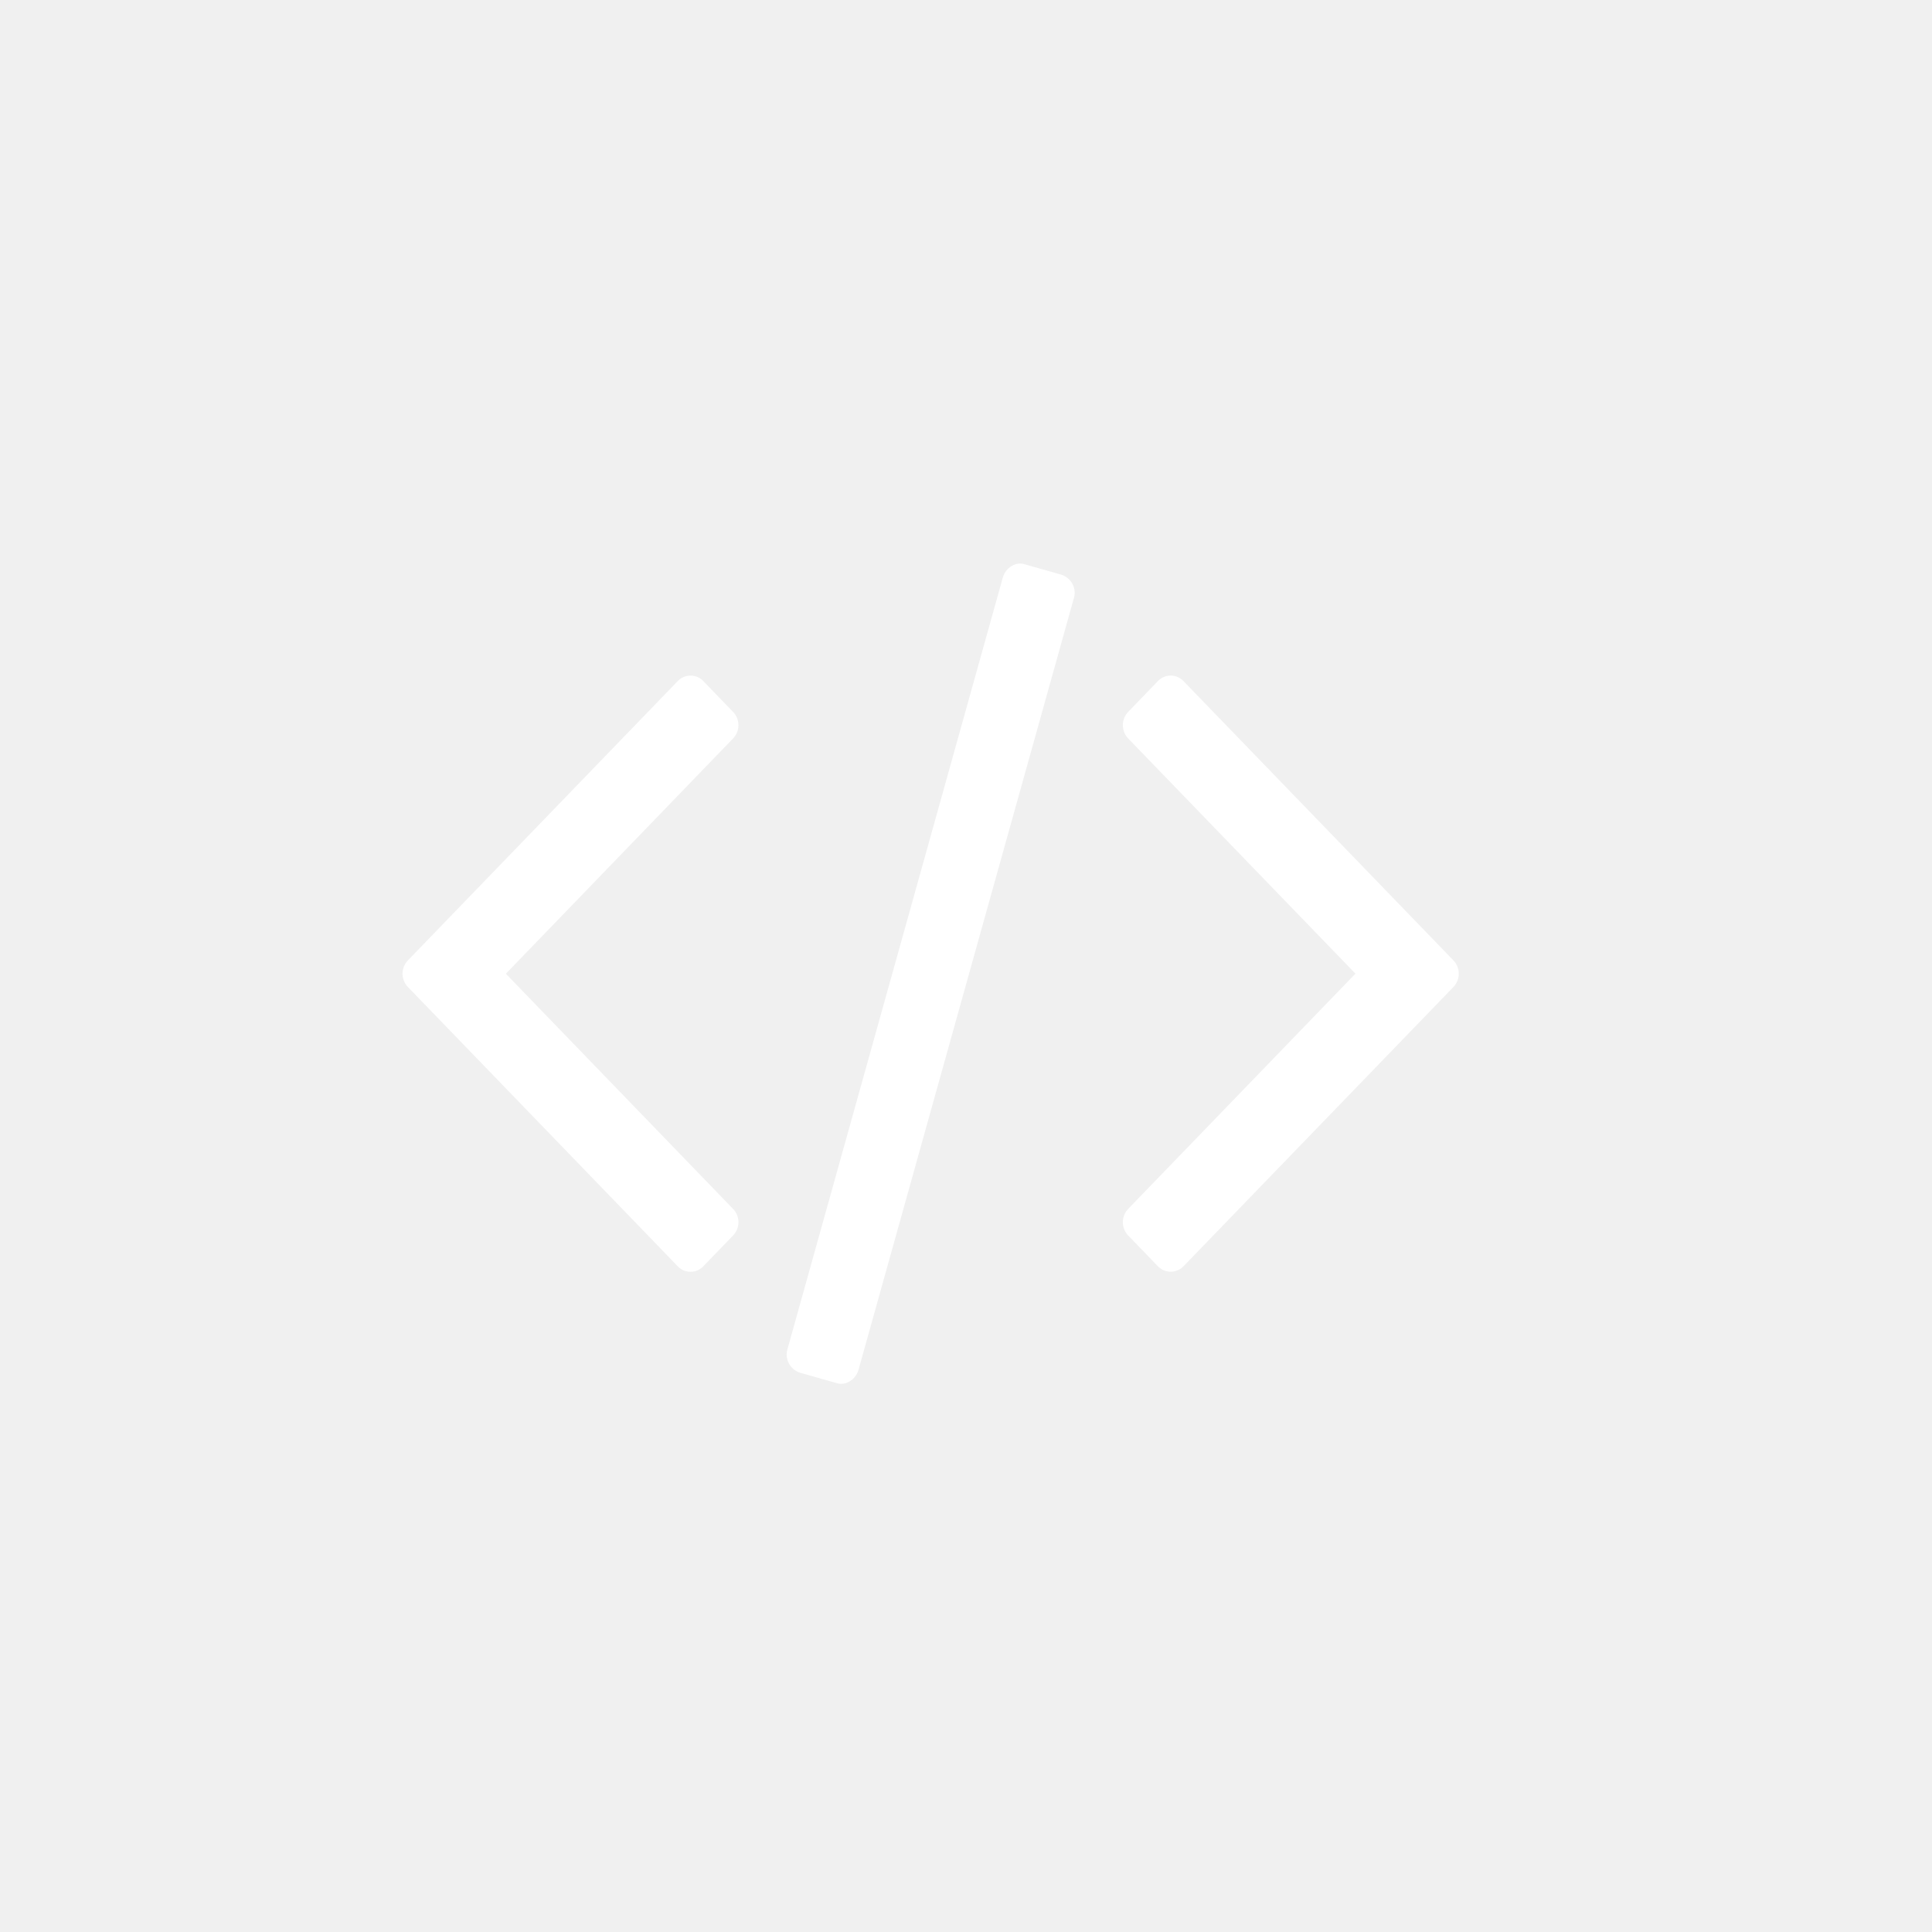
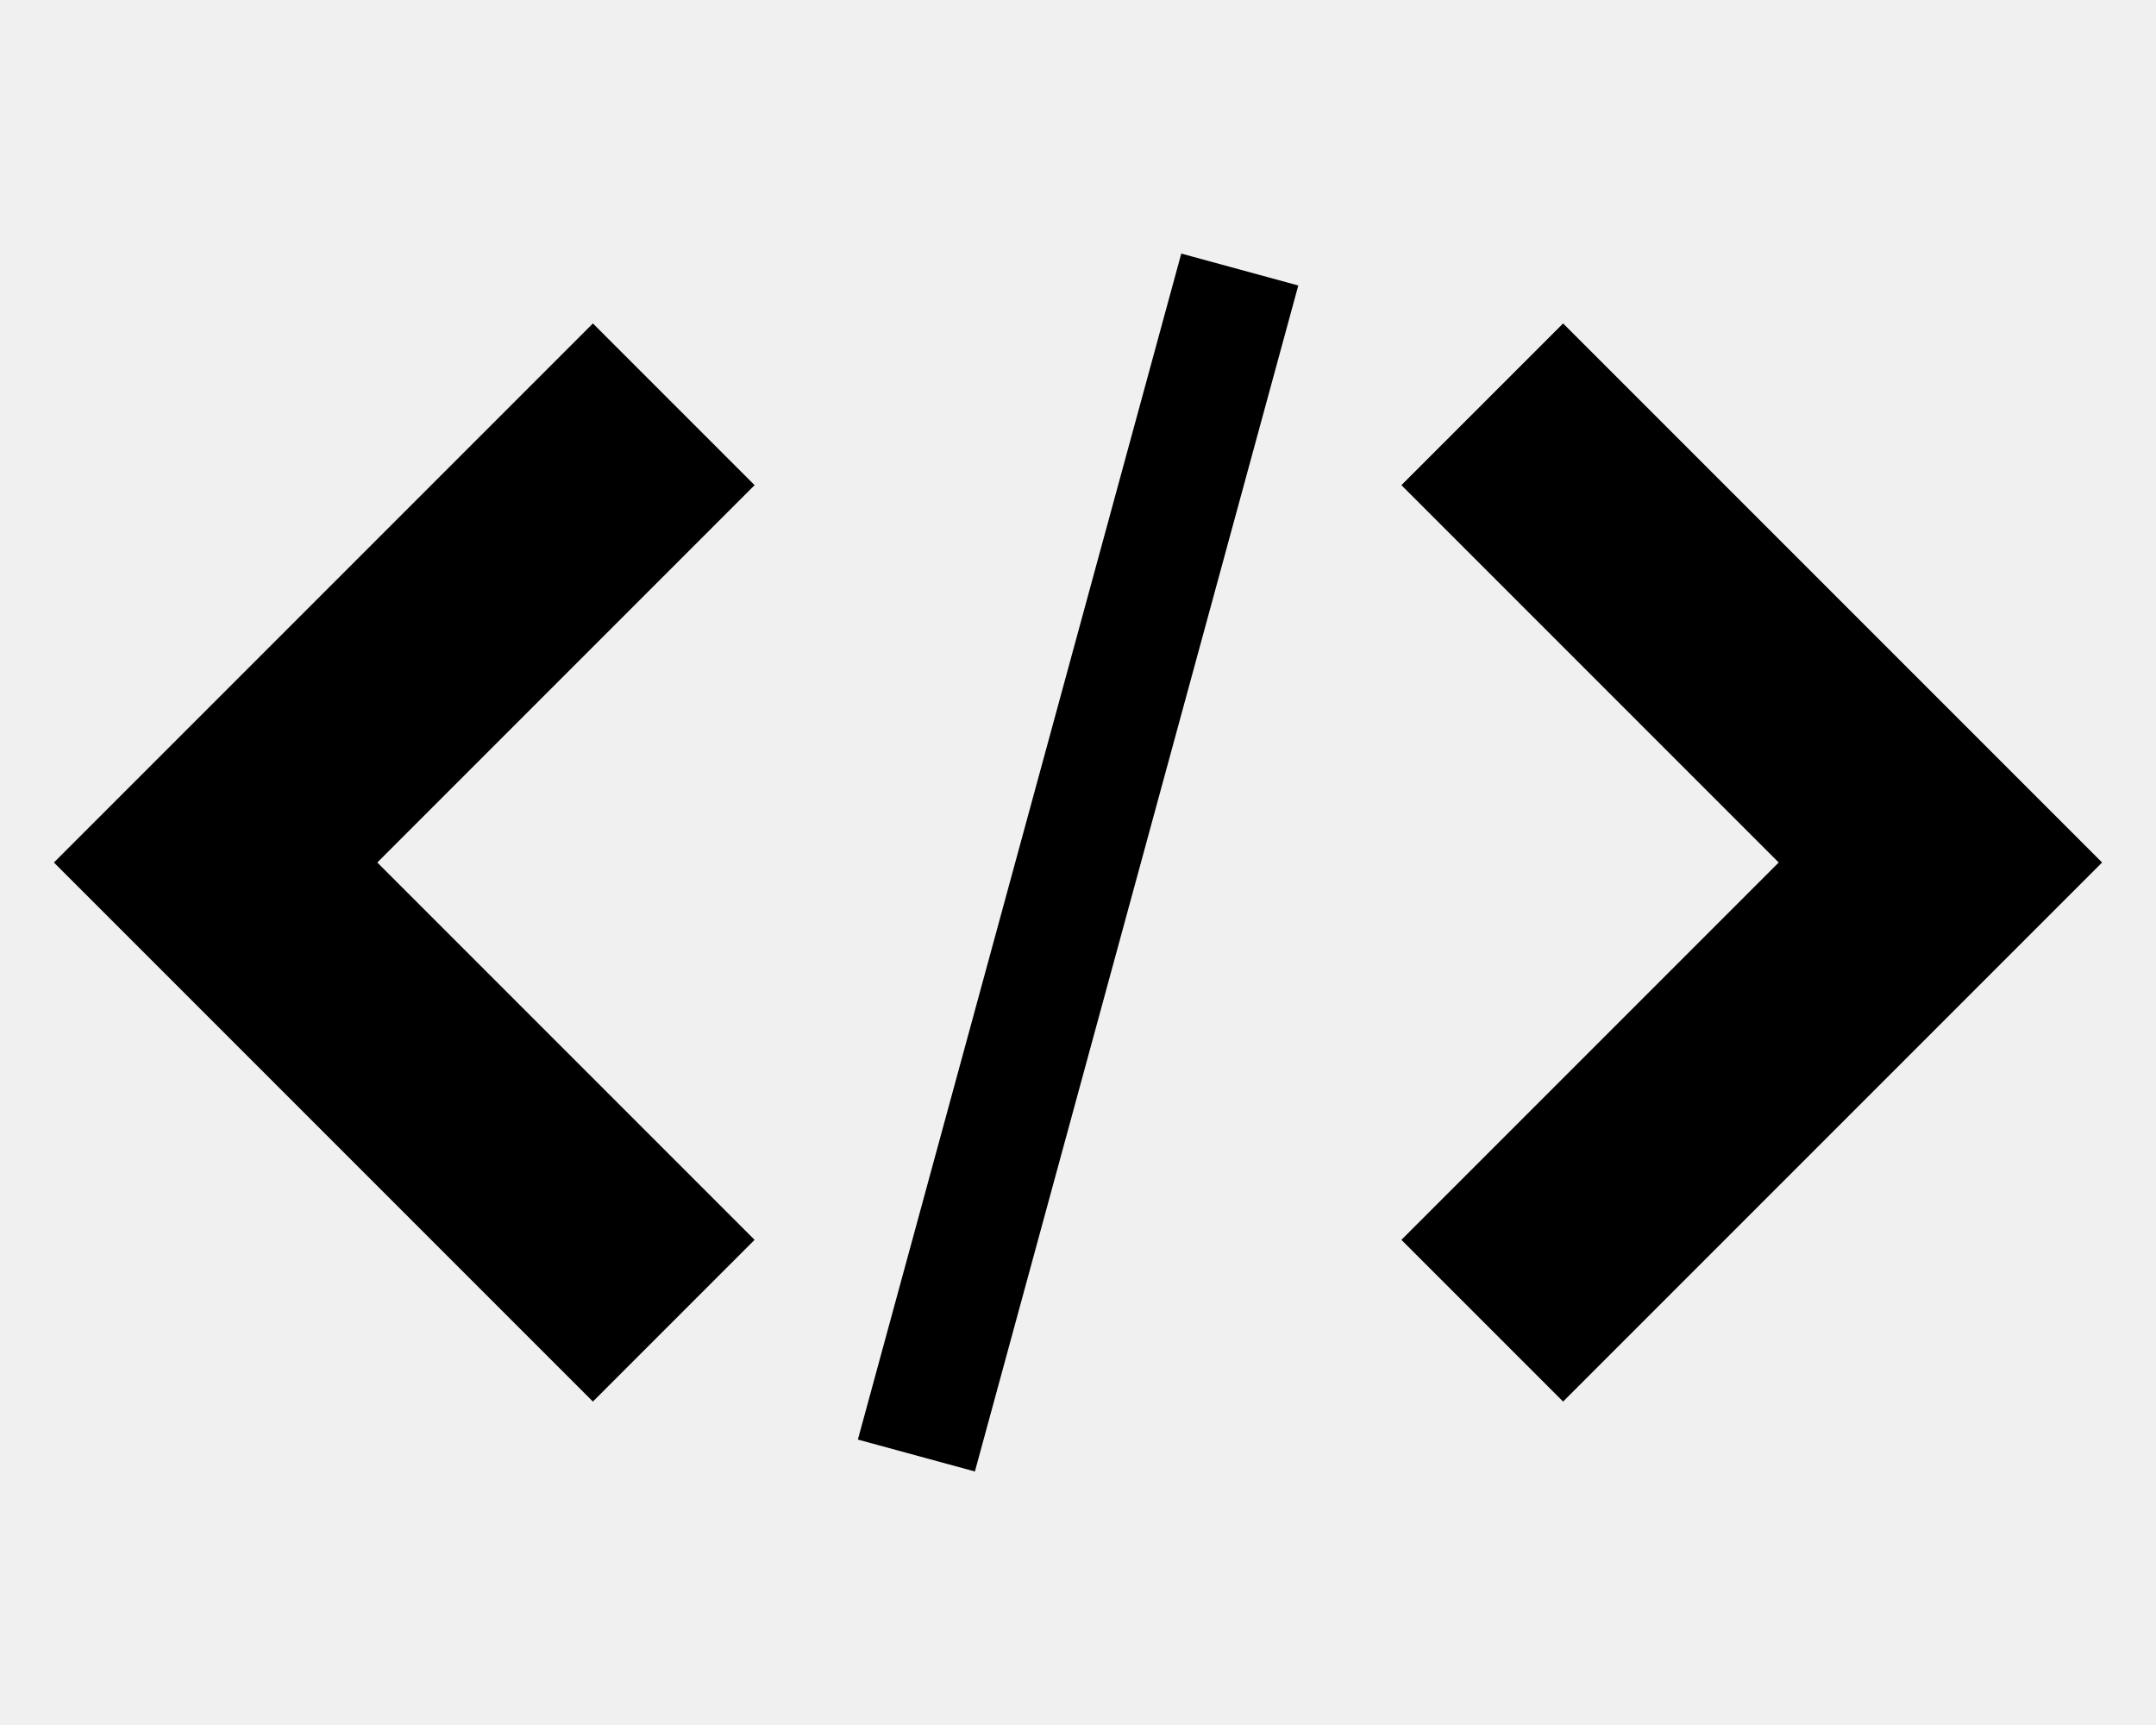
- <svg xmlns="http://www.w3.org/2000/svg" width="24" height="24" viewBox="0 0 24 24">
-   <defs>
-     <style>
-             .cls-1{fill:none}.cls-2{clip-path:url(#clip-path)}.cls-3{clip-path:url(#clip-path-2)}.cls-4{fill:#fff}.cls-5{clip-path:url(#clip-path-3)}.cls-6{clip-path:url(#clip-path-5)}
-         </style>
-     <clipPath id="clip-path">
-       <path id="Path_623" d="M4247.095 1648.757l-.444-.126a.194.194 0 0 0-.169.019.241.241 0 0 0-.111.145l-2.674 9.581a.23.23 0 0 0 .018.181.235.235 0 0 0 .139.115l.445.126a.194.194 0 0 0 .169-.019.241.241 0 0 0 .111-.145l2.674-9.581a.228.228 0 0 0-.018-.182.236.236 0 0 0-.14-.114z" class="cls-1" data-name="Path 623" transform="translate(-4243.686 -1648.619)" />
-     </clipPath>
-     <clipPath id="clip-path-2">
-       <path id="Rectangle_1279" d="M0 0h13.62v13.62H0z" class="cls-1" data-name="Rectangle 1279" />
-     </clipPath>
-     <clipPath id="clip-path-3">
-       <path id="Path_624" d="M4241.553 1651.075a.239.239 0 0 0-.072-.171l-.358-.371a.22.22 0 0 0-.33 0l-3.341 3.458a.238.238 0 0 0 0 .341l3.341 3.458a.22.22 0 0 0 .33 0l.358-.371a.237.237 0 0 0 0-.341l-2.817-2.916 2.817-2.917a.238.238 0 0 0 .072-.17z" class="cls-1" data-name="Path 624" transform="translate(-4237.38 -1650.459)" />
-     </clipPath>
-     <clipPath id="clip-path-5">
-       <path id="Path_625" d="M4253.307 1653.991l-3.342-3.458a.222.222 0 0 0-.165-.075.225.225 0 0 0-.165.075l-.358.371a.239.239 0 0 0 0 .341l2.818 2.916-2.818 2.917a.239.239 0 0 0 0 .341l.358.371a.224.224 0 0 0 .165.074.221.221 0 0 0 .165-.074l3.342-3.458a.239.239 0 0 0 0-.341z" class="cls-1" data-name="Path 625" transform="translate(-4249.205 -1650.458)" />
-     </clipPath>
-   </defs>
-   <g id="Group_3452" data-name="Group 3452" transform="translate(-295.11 -77.388)">
-     <g id="Group_3451" data-name="Group 3451" transform="translate(2.62 2.381)">
-       <g id="Group_2456" data-name="Group 2456" transform="translate(302.262 82.007)">
-         <g id="Group_2455" class="cls-2" data-name="Group 2455">
-           <g id="Group_2454" data-name="Group 2454" transform="translate(-4.772 -1.519)">
-             <g id="Group_2453" class="cls-3" data-name="Group 2453">
-               <path id="Rectangle_1278" d="M0 0h11.145v17.756H0z" class="cls-4" data-name="Rectangle 1278" transform="translate(.988 -2.264)" />
-             </g>
-           </g>
-         </g>
-       </g>
-       <g id="Group_2460" data-name="Group 2460" transform="translate(297.49 83.4)">
-         <g id="Group_2459" class="cls-5" data-name="Group 2459">
-           <g id="Group_2458" data-name="Group 2458" transform="translate(0 -2.911)">
-             <g id="Group_2457" class="cls-3" data-name="Group 2457">
-               <path id="Rectangle_1280" d="M0 0h11.74v14.973H0z" class="cls-4" data-name="Rectangle 1280" transform="translate(-3.783 -.873)" />
-             </g>
-           </g>
-         </g>
-       </g>
-       <g id="Group_2464" data-name="Group 2464" transform="translate(306.438 83.399)">
-         <g id="Group_2463" class="cls-6" data-name="Group 2463">
-           <g id="Group_2462" data-name="Group 2462" transform="translate(-8.948 -2.91)">
-             <g id="Group_2461" class="cls-3" data-name="Group 2461">
-               <path id="Rectangle_1282" d="M0 0h11.739v14.973H0z" class="cls-4" data-name="Rectangle 1282" transform="translate(5.164 -.873)" />
-             </g>
-           </g>
-         </g>
-       </g>
-     </g>
-     <path id="Rectangle_1798" d="M0 0h24v24H0z" class="cls-1" data-name="Rectangle 1798" transform="translate(295.11 77.388)" />
-   </g>
+ <svg xmlns="http://www.w3.org/2000/svg" version="1.1" width="40" height="32" viewBox="0 0 40 32">
+   <path d="M26 23l3 3 10-10-10-10-3 3 7 7z" />
+   <path d="M14 9l-3-3-10 10 10 10 3-3-7-7z" />
+   <path d="M21.916 4.704l2.171 0.592-6 22.001-2.171-0.592 6-22.001z" />
</svg>
